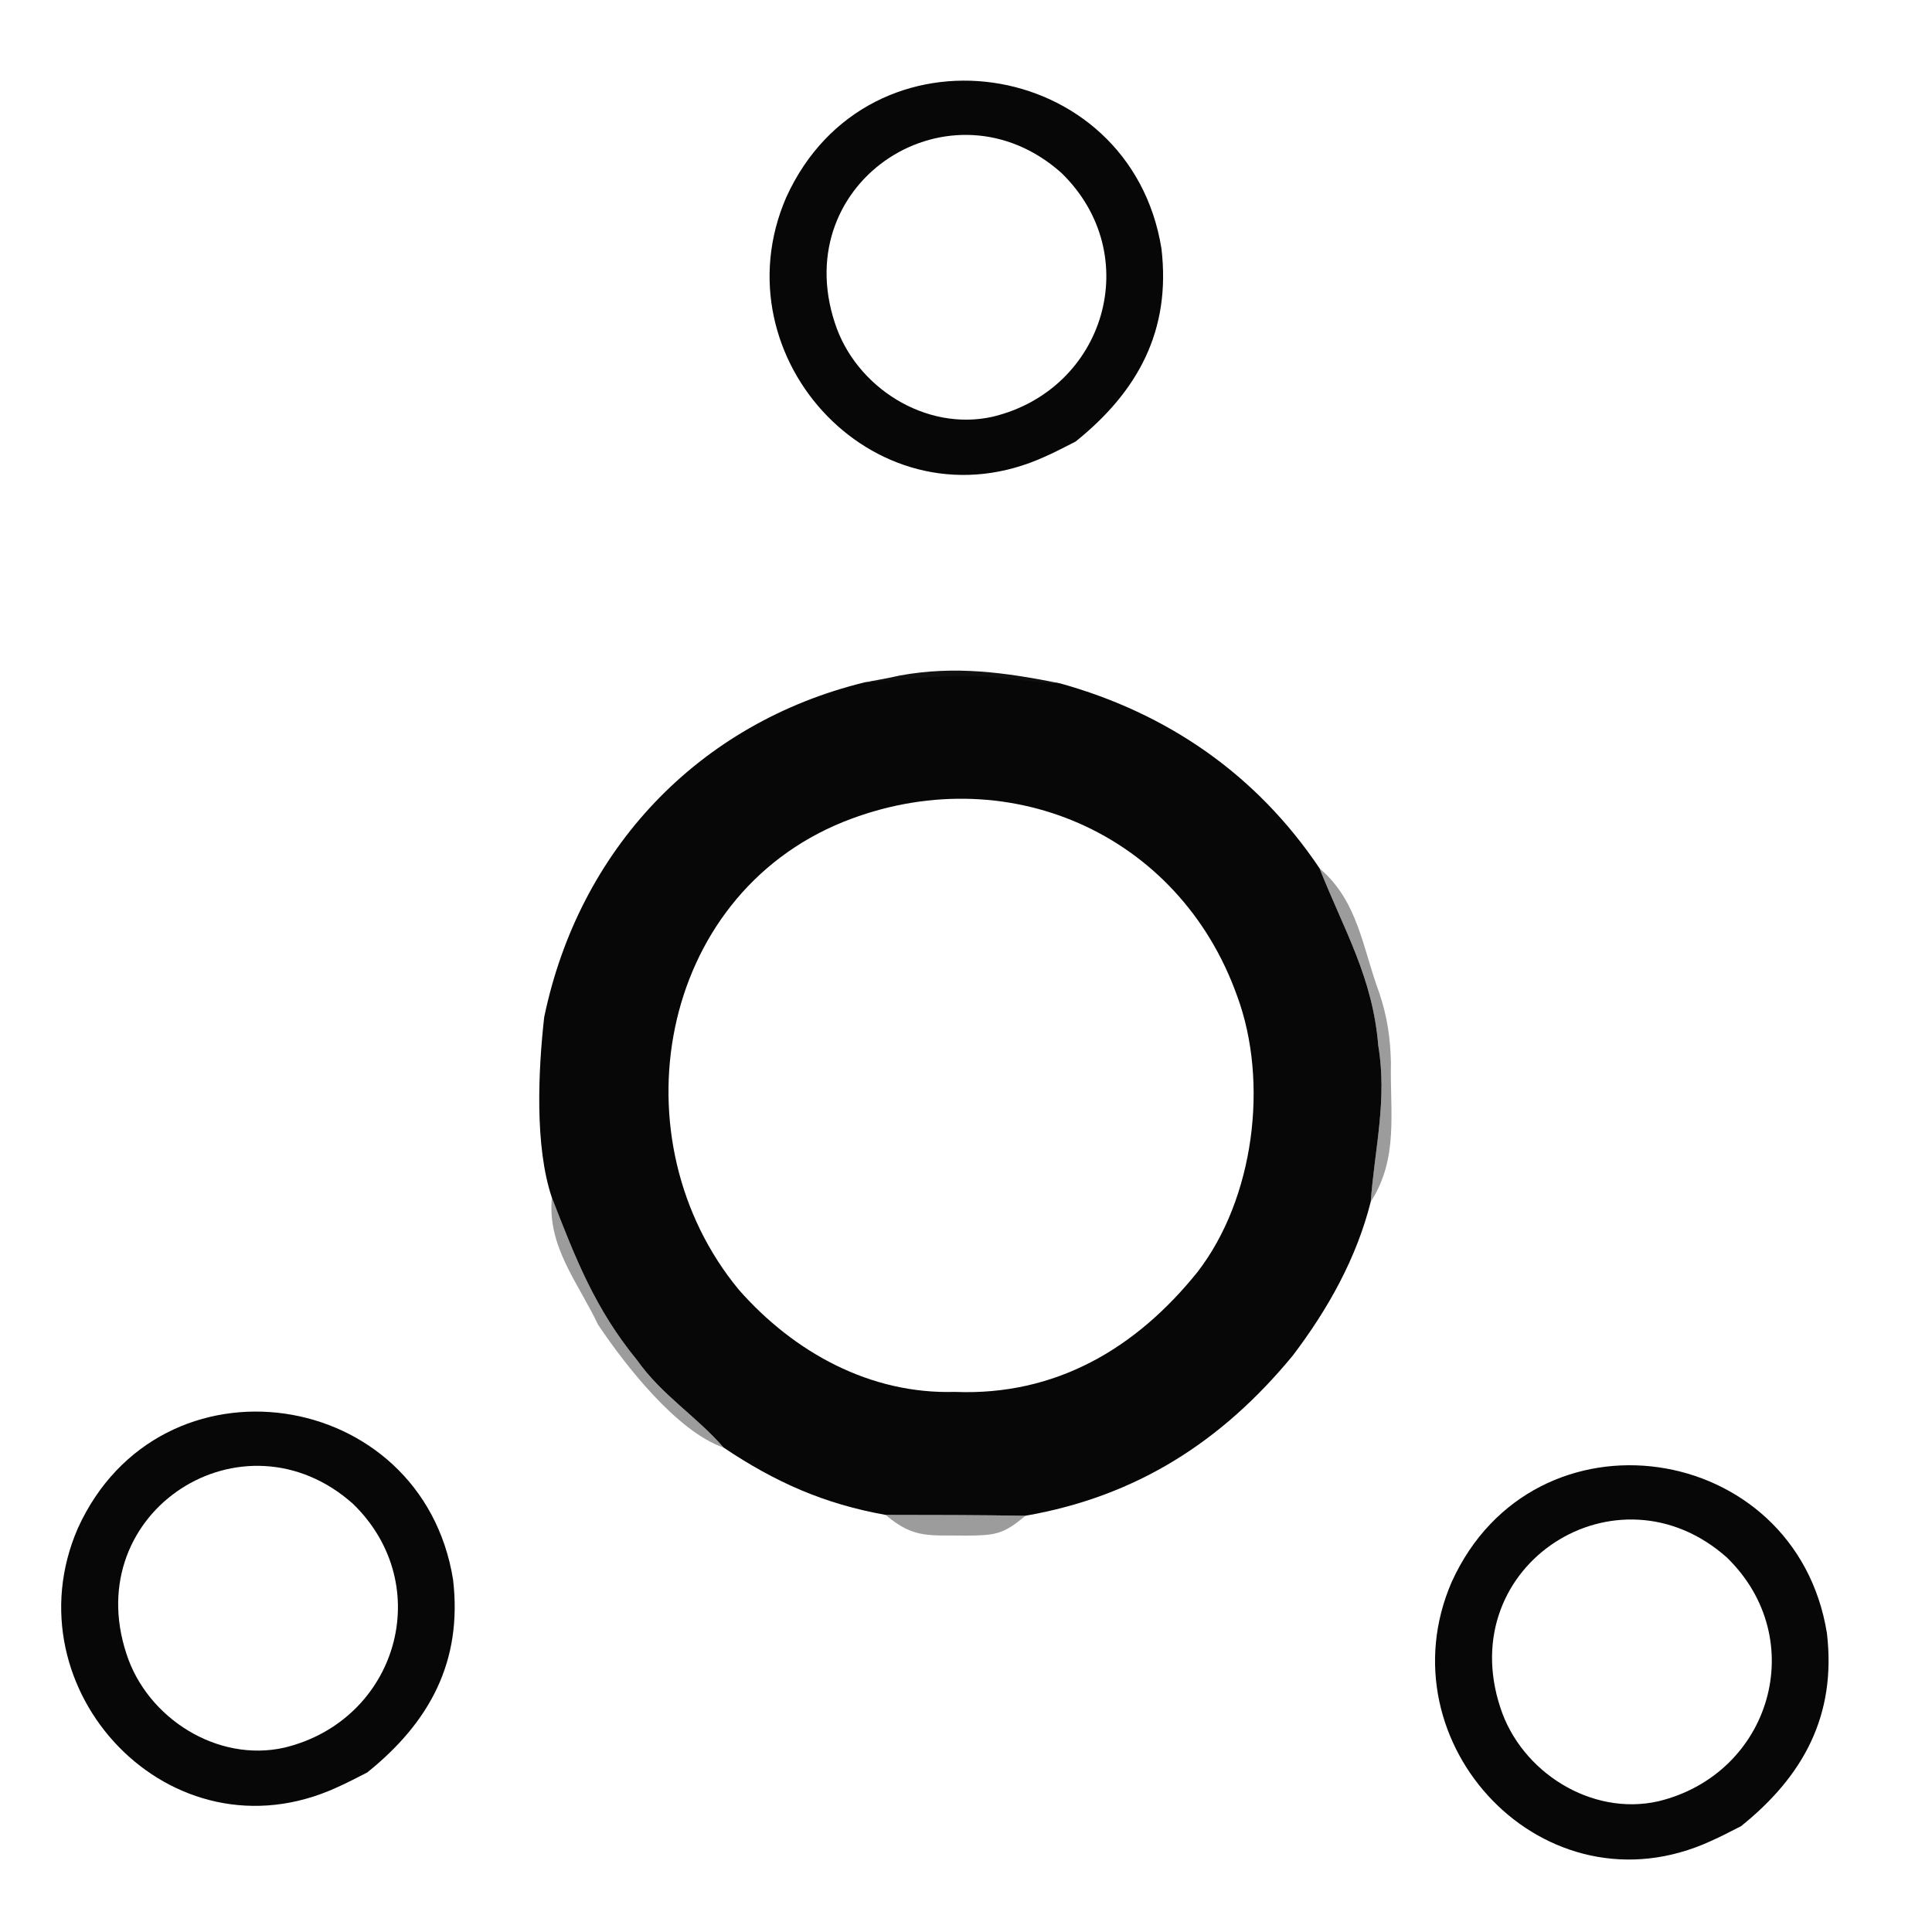
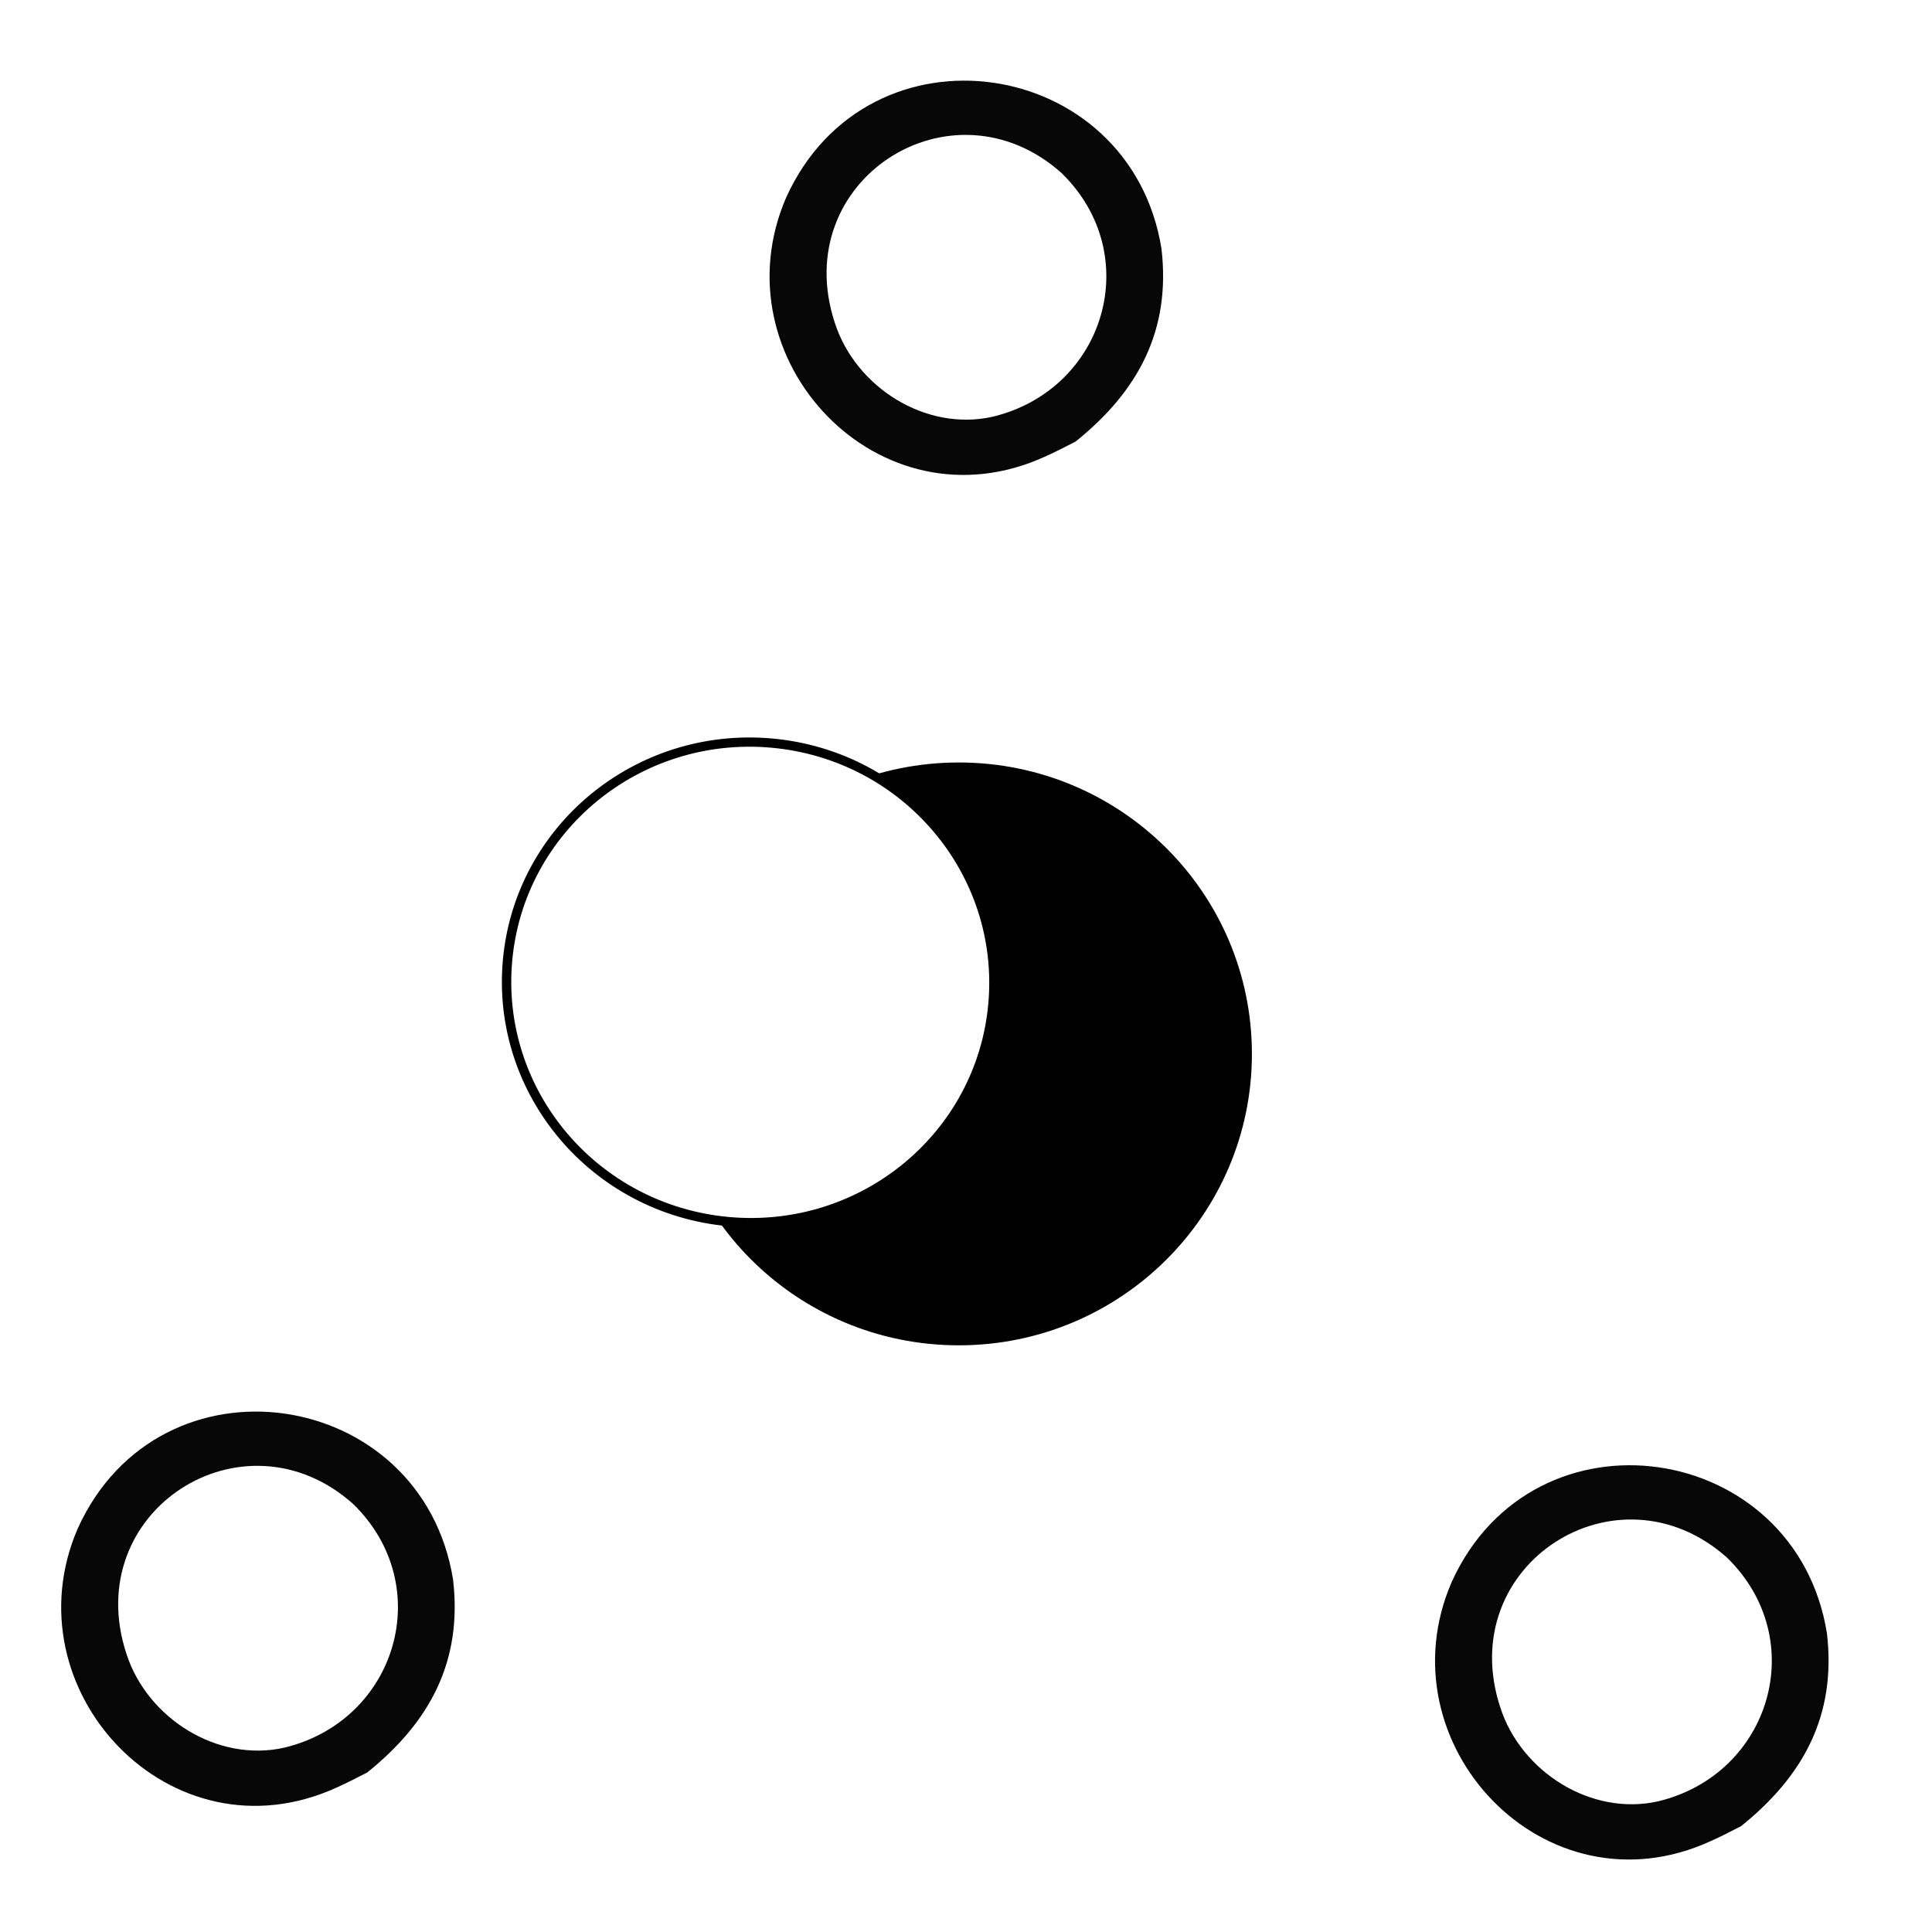
<svg xmlns="http://www.w3.org/2000/svg" width="180" height="180" viewBox="0 0 180 180">
-   <path fill="#070707" d="M98.74 63.66c10.07 2.79 18.36 8.54 24.2 17.24c2.28 5.77 4.95 10.13 5.47 16.51c0.85 5.06 -0.33 9.55 -0.7 14.55c-1.34 5.3 -3.98 10 -7.26 14.33c-6.62 8.04 -14.6 13.14 -24.92 14.93c-4.31 -0.07 -8.7 -0.08 -13.01 -0.08c-5.73 -1.02 -10.28 -3.04 -15.1 -6.27c-2.56 -2.95 -5.74 -4.86 -8.06 -8.14c-3.94 -4.81 -5.74 -9.49 -7.94 -15.14c-1.62 -4.78 -1.27 -11.91 -0.72 -16.82c3.24 -15.61 14.35 -27.41 29.87 -31.2c4.23 -0.45 8.21 -1.05 12.48 -0.5c1.91 0.18 3.77 0.46 5.69 0.59zM68.85 120.18c5.12 5.81 12.22 9.73 20.1 9.5c9.37 0.38 16.86 -4.01 22.61 -11.16c5.29 -6.83 6.67 -17.71 3.7 -25.73c-5.44 -15.26 -21.64 -22.23 -36.66 -16.23c-17.37 7 -21.29 29.68 -9.75 43.62z" />
  <path fill="#070707" d="M162.21 170.14c-0.93 0.47 -1.85 0.96 -2.8 1.38c-15.49 7.12 -30.68 -9.09 -24.16 -24.13c7.66 -16.87 32.06 -13.22 34.96 4.77c0.9 7.66 -2.2 13.32 -8 17.98zM139.78 159.08c1.93 6 8.48 10.16 14.73 8.74c10.47 -2.54 14.21 -15.1 6.38 -22.71c-10.21 -9.09 -25.49 0.67 -21.11 13.97z" />
  <path fill="#070707" d="M34.21 165.14c-0.93 0.47 -1.85 0.96 -2.8 1.38c-15.49 7.12 -30.68 -9.09 -24.16 -24.13c7.66 -16.87 32.06 -13.22 34.96 4.77c0.9 7.66 -2.2 13.32 -8 17.98zM11.78 154.08c1.93 6 8.48 10.16 14.73 8.74c10.47 -2.54 14.21 -15.1 6.38 -22.71c-10.21 -9.09 -25.49 0.67 -21.11 13.97z" />
  <path fill="#070707" d="M100.21 41.14c-0.93 0.47 -1.85 0.96 -2.8 1.38c-15.49 7.12 -30.68 -9.09 -24.16 -24.13c7.66 -16.87 32.06 -13.22 34.96 4.77c0.9 7.66 -2.2 13.32 -8 17.98zM77.78 30.08c1.93 6 8.48 10.16 14.73 8.74c10.47 -2.54 14.21 -15.1 6.38 -22.71c-10.21 -9.09 -25.49 0.67 -21.11 13.97z" />
-   <path fill="#111111" fill-opacity="0.416" d="M122.94 80.9c3.61 3.08 4 7.41 5.57 11.62c0.74 2.24 1.02 4.12 1.08 6.48c-0.1 4.59 0.74 8.91 -1.88 12.96c0.37 -5 1.55 -9.49 0.7 -14.55c-0.52 -6.38 -3.19 -10.74 -5.47 -16.51zM51.42 111.59c2.2 5.65 4 10.33 7.94 15.14c2.32 3.28 5.5 5.19 8.06 8.14c-4.35 -1.49 -9.2 -7.71 -11.71 -11.47c-1.84 -3.89 -4.74 -7.27 -4.29 -11.81zM82.52 141.14c4.31 0 8.7 0.01 13.01 0.08c-2.04 1.75 -2.85 1.83 -5.52 1.85c-3.31 -0.07 -4.86 0.35 -7.49 -1.93z" />
-   <path fill="#0f100f" d="M80.57 63.57c1.09 -0.2 2.17 -0.38 3.24 -0.63c5.17 -0.95 9.86 -0.29 14.93 0.72c-1.93 -0.04 -3.79 -0.34 -5.69 -0.52c-4.28 -0.45 -8.24 0.16 -12.48 0.43z" />
+   <circle style="stroke: rgb(0, 0, 0);" cx="90.106" cy="102.055" r="39.648" transform="matrix(0.680161, 0, 0, 0.676274, 28.04327, 29.17236)" />
+   <circle style="stroke: rgb(0, 0, 0); transform-box: fill-box; transform-origin: 49.547% 49.547%; fill: rgb(255, 255, 255);" cx="89.488" cy="98.593" r="25.986" transform="matrix(0.870186, 0.078662, -0.07754, 0.857772, -0.32679, -0.085532)" />
</svg>
